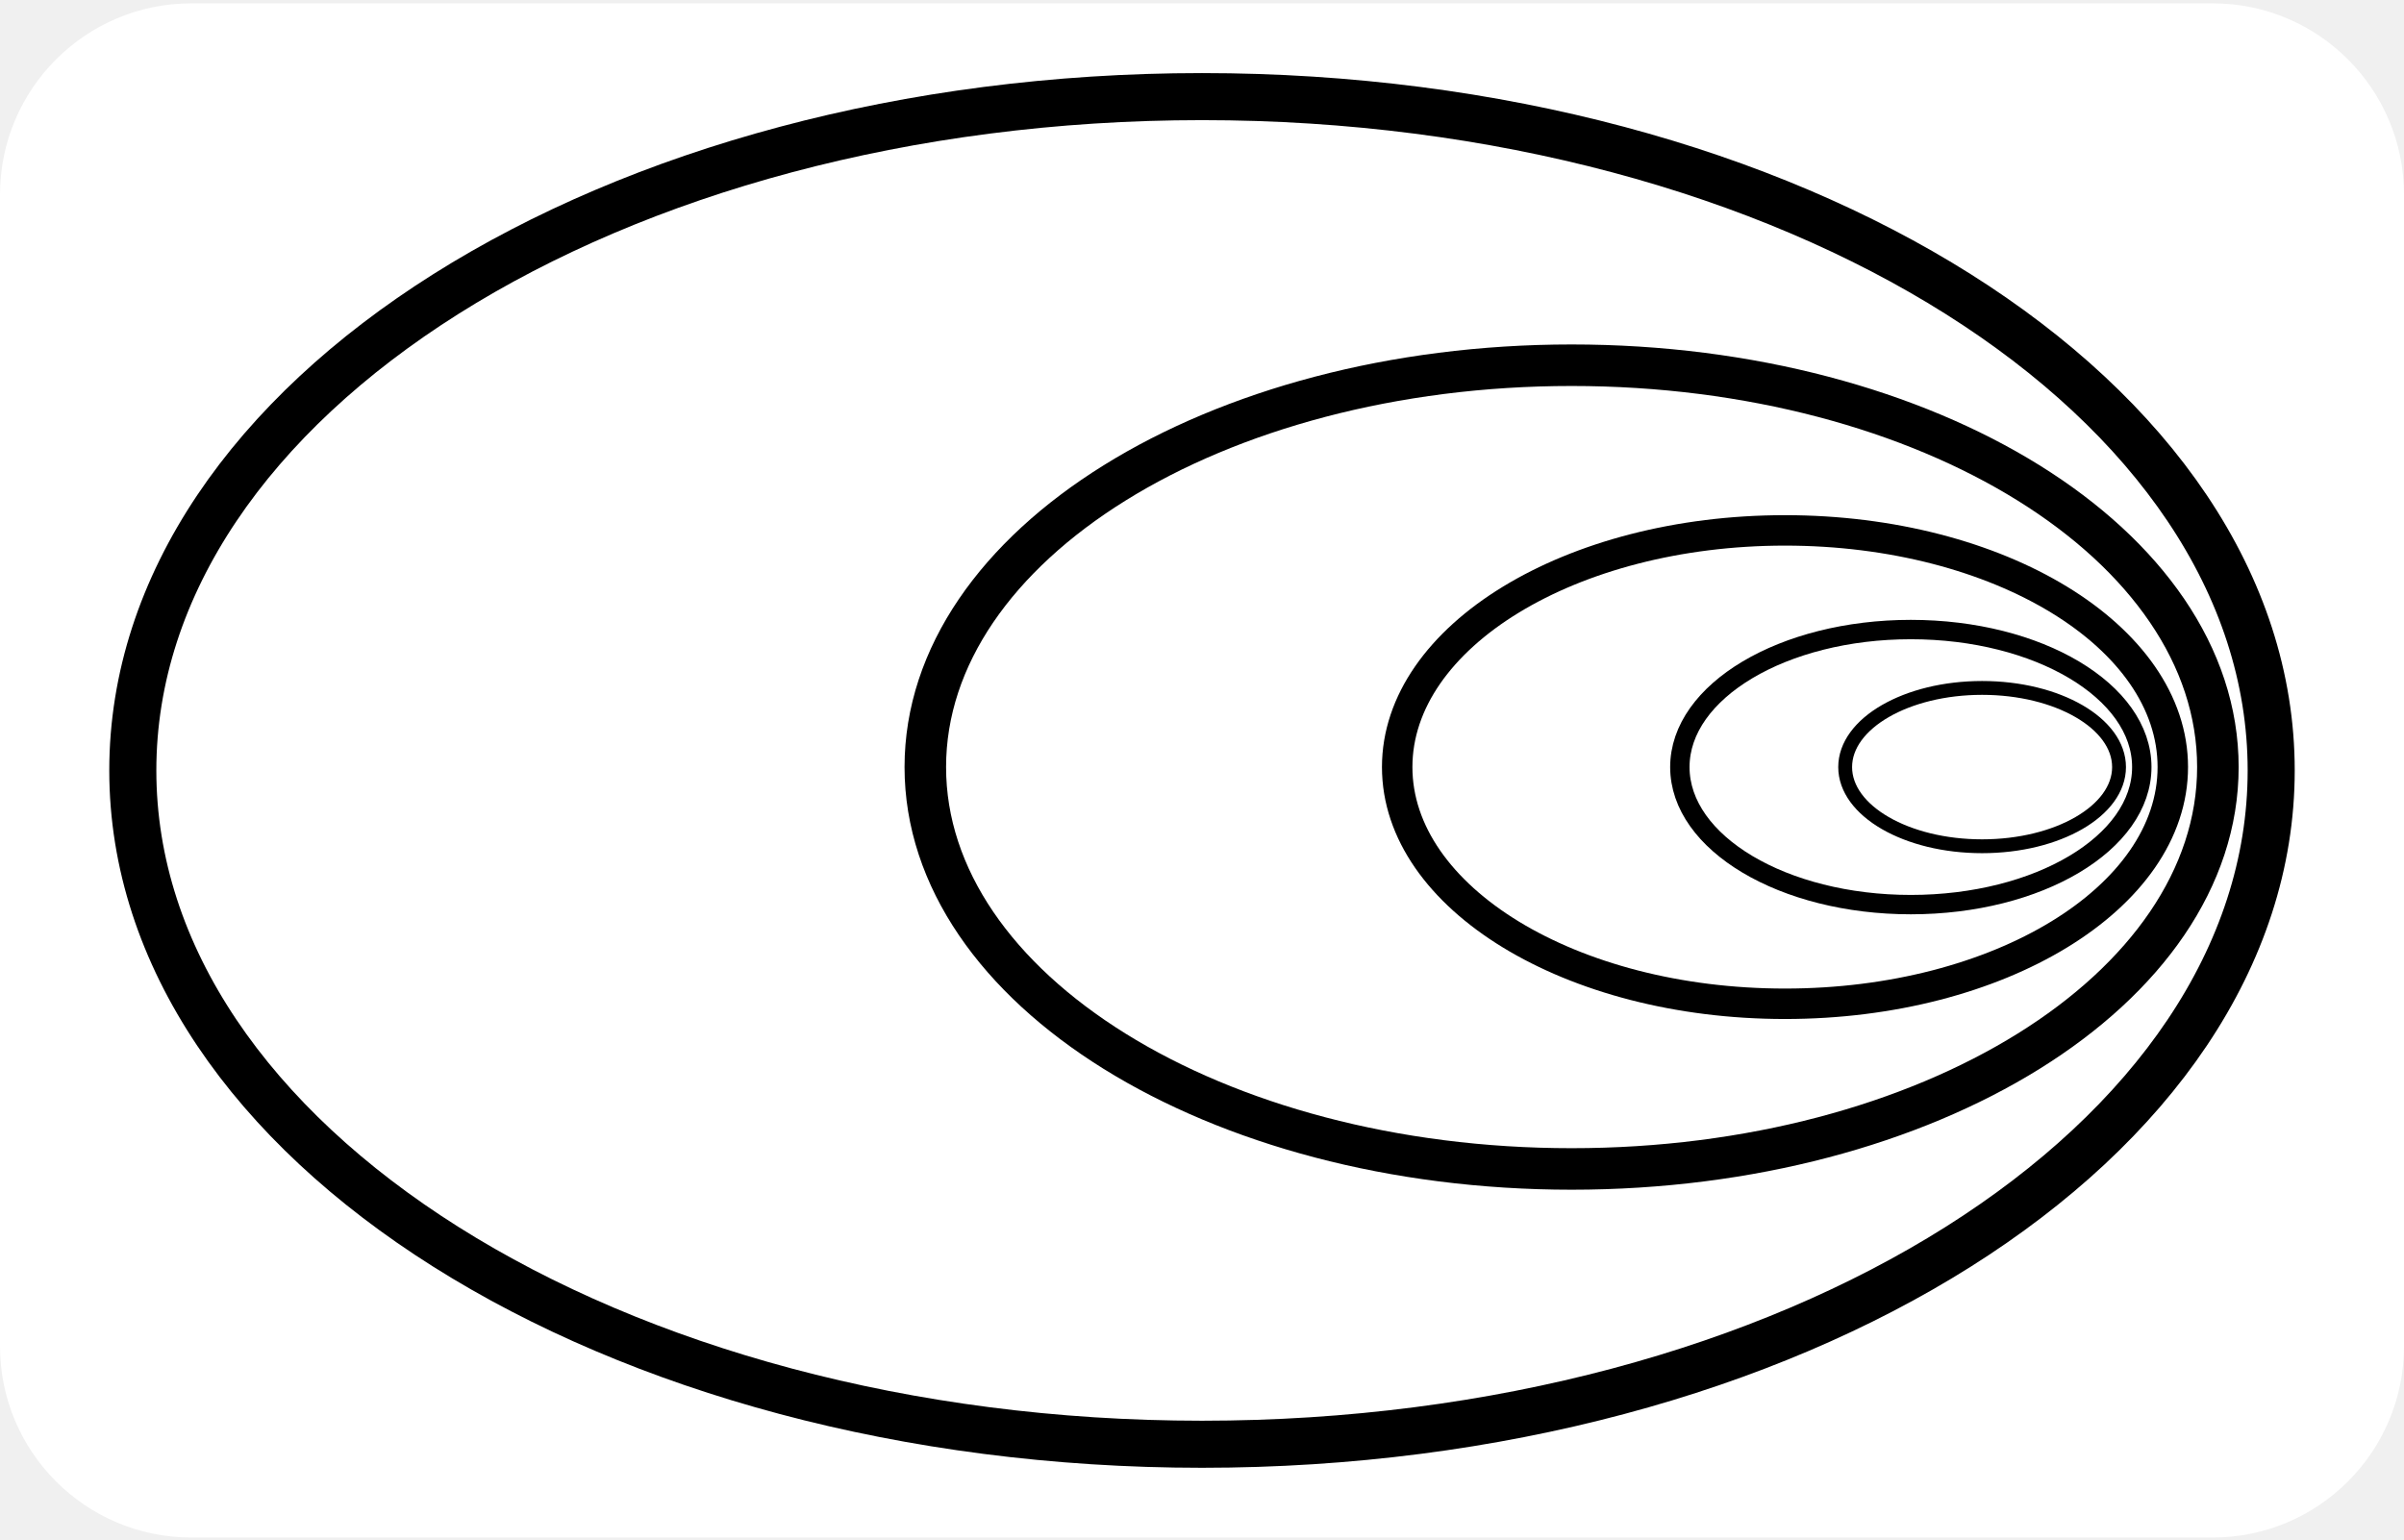
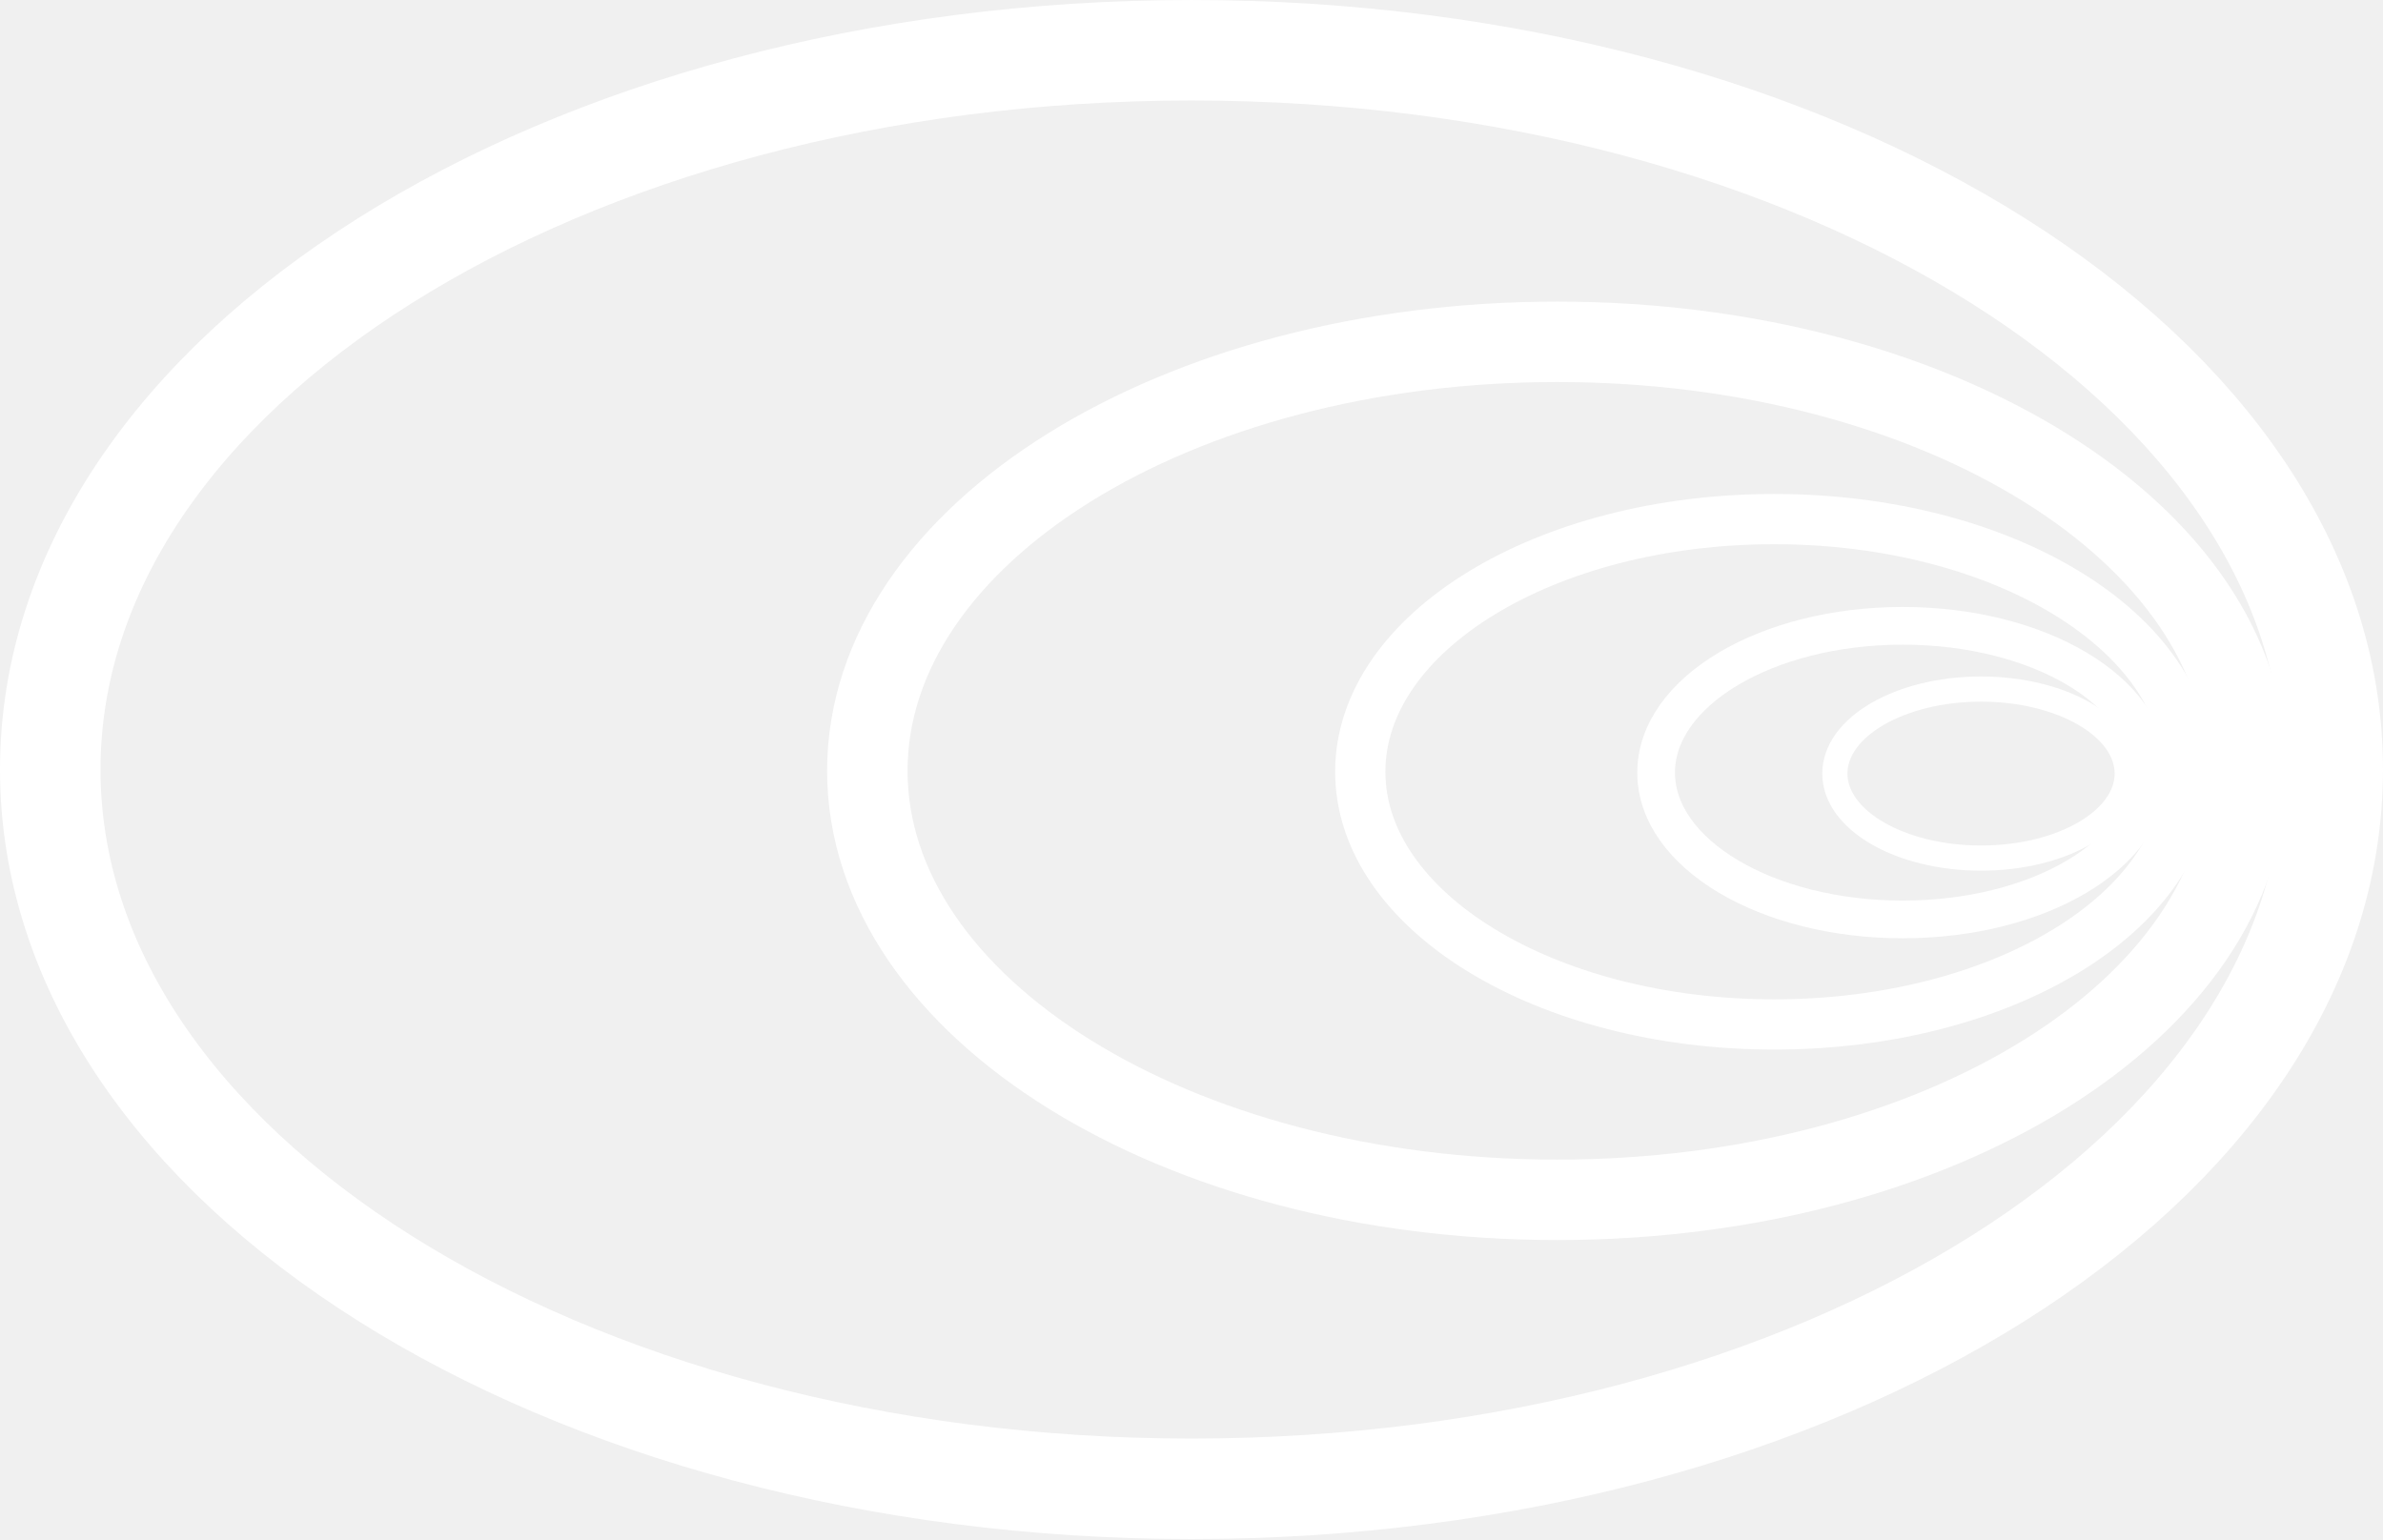
- <svg xmlns="http://www.w3.org/2000/svg" width="868.282" height="556.287" viewBox="0 0 229.733 147.184">
-   <g style="display:inline" transform="translate(10.44242 6.666175)">
-     <rect style="fill:#fff;fill-opacity:1;stroke:none;stroke-width:.151;stroke-miterlimit:4;stroke-dasharray:none;stroke-opacity:1;stop-color:#000" width="229.733" height="146.655" x="-10.442" y="-6.346" ry="18.288" />
-   </g>
-   <g style="display:inline">
-     <path style="display:inline;fill:none;fill-opacity:1;stroke:#000;stroke-width:1.323;stroke-miterlimit:4;stroke-dasharray:none;stroke-opacity:1;stop-color:#000" d="M228.088 84.421a13.086 7.568 0 0 1-13.086 7.568 13.086 7.568 0 0 1-13.086-7.568 13.086 7.568 0 0 1 13.086-7.567 13.086 7.568 0 0 1 13.086 7.567z" transform="translate(-25.58652 -11.09343)" />
-     <path style="display:inline;fill:none;fill-opacity:1;stroke:#000;stroke-width:1.852;stroke-miterlimit:4;stroke-dasharray:none;stroke-opacity:1;stop-color:#000" d="M230.262 84.421a22.072 13.147 0 0 1-22.072 13.147 22.072 13.147 0 0 1-22.072-13.147 22.072 13.147 0 0 1 22.072-13.147 22.072 13.147 0 0 1 22.072 13.147z" transform="translate(-25.58652 -11.09343)" />
-     <path style="display:inline;fill:none;fill-opacity:1;stroke:#000;stroke-width:2.91;stroke-miterlimit:4;stroke-dasharray:none;stroke-opacity:1;stop-color:#000" d="M233.226 84.421a37.06 22.626 0 0 1-37.06 22.626 37.06 22.626 0 0 1-37.06-22.626 37.06 22.626 0 0 1 37.06-22.626 37.06 22.626 0 0 1 37.06 22.626z" transform="translate(-25.58652 -11.09343)" />
-     <path style="display:inline;fill:none;fill-opacity:1;stroke:#000;stroke-width:3.969;stroke-miterlimit:4;stroke-dasharray:none;stroke-opacity:1;stop-color:#000" d="M237.534 84.421a61.761 38.415 0 0 1-61.761 38.415 61.761 38.415 0 0 1-61.761-38.415 61.761 38.415 0 0 1 61.761-38.415 61.761 38.415 0 0 1 61.761 38.415z" transform="translate(-25.58652 -11.09343)" />
-     <path style="display:inline;fill:none;fill-opacity:1;stroke:#000;stroke-width:4.498;stroke-miterlimit:4;stroke-dasharray:none;stroke-opacity:1;stop-color:#000" d="M242.628 84.741a102.176 64.413 0 0 1-102.175 64.412A102.176 64.413 0 0 1 38.278 84.741a102.176 64.413 0 0 1 102.175-64.412 102.176 64.413 0 0 1 102.175 64.412z" transform="translate(-25.58652 -11.09343)" />
-   </g>
+ <svg xmlns="http://www.w3.org/2000/svg" width="94.828" height="61.259" viewBox="0 0 25.09 16.208">
+   <path style="display:inline;fill:none;fill-opacity:1;stroke:#fff;stroke-width:.265;stroke-miterlimit:4;stroke-dasharray:none;stroke-opacity:1;stop-color:#000" d="M28.638 28.737a1.539.89 0 0 1-1.539.89 1.539.89 0 0 1-1.539-.89 1.539.89 0 0 1 1.539-.89 1.539.89 0 0 1 1.539.89z" transform="translate(-6.241014 -20.59033)" />
+   <path style="display:inline;fill:none;fill-opacity:1;stroke:#fff;stroke-width:.397;stroke-miterlimit:4;stroke-dasharray:none;stroke-opacity:1;stop-color:#000" d="M28.87 28.727a2.596 1.546 0 0 1-2.596 1.546 2.596 1.546 0 0 1-2.596-1.546 2.596 1.546 0 0 1 2.596-1.546 2.596 1.546 0 0 1 2.596 1.546z" transform="translate(-6.241014 -20.59033)" />
+   <path style="display:inline;fill:none;fill-opacity:1;stroke:#fff;stroke-width:.529;stroke-miterlimit:4;stroke-dasharray:none;stroke-opacity:1;stop-color:#000" d="M29.279 28.718a4.358 2.661 0 0 1-4.358 2.661 4.358 2.661 0 0 1-4.358-2.661 4.358 2.661 0 0 1 4.358-2.661 4.358 2.661 0 0 1 4.358 2.661z" transform="translate(-6.241014 -20.59033)" />
+   <path style="display:inline;fill:none;fill-opacity:1;stroke:#fff;stroke-width:.847;stroke-miterlimit:4;stroke-dasharray:none;stroke-opacity:1;stop-color:#000" d="M29.899 28.708a7.263 4.518 0 0 1-7.263 4.518 7.263 4.518 0 0 1-7.263-4.518 7.263 4.518 0 0 1 7.263-4.518 7.263 4.518 0 0 1 7.263 4.518z" transform="translate(-6.241014 -20.59033)" />
+   <path style="display:inline;fill:none;fill-opacity:1;stroke:#fff;stroke-width:8.999;stroke-miterlimit:4;stroke-dasharray:none;stroke-opacity:1;stop-color:#000" d="M242.628 84.421a102.176 64.413 0 0 1-102.175 64.412A102.176 64.413 0 0 1 38.278 84.421a102.176 64.413 0 0 1 102.175-64.412 102.176 64.413 0 0 1 102.175 64.412z" transform="translate(-3.972314 -1.823841) scale(.1176)" />
</svg>
